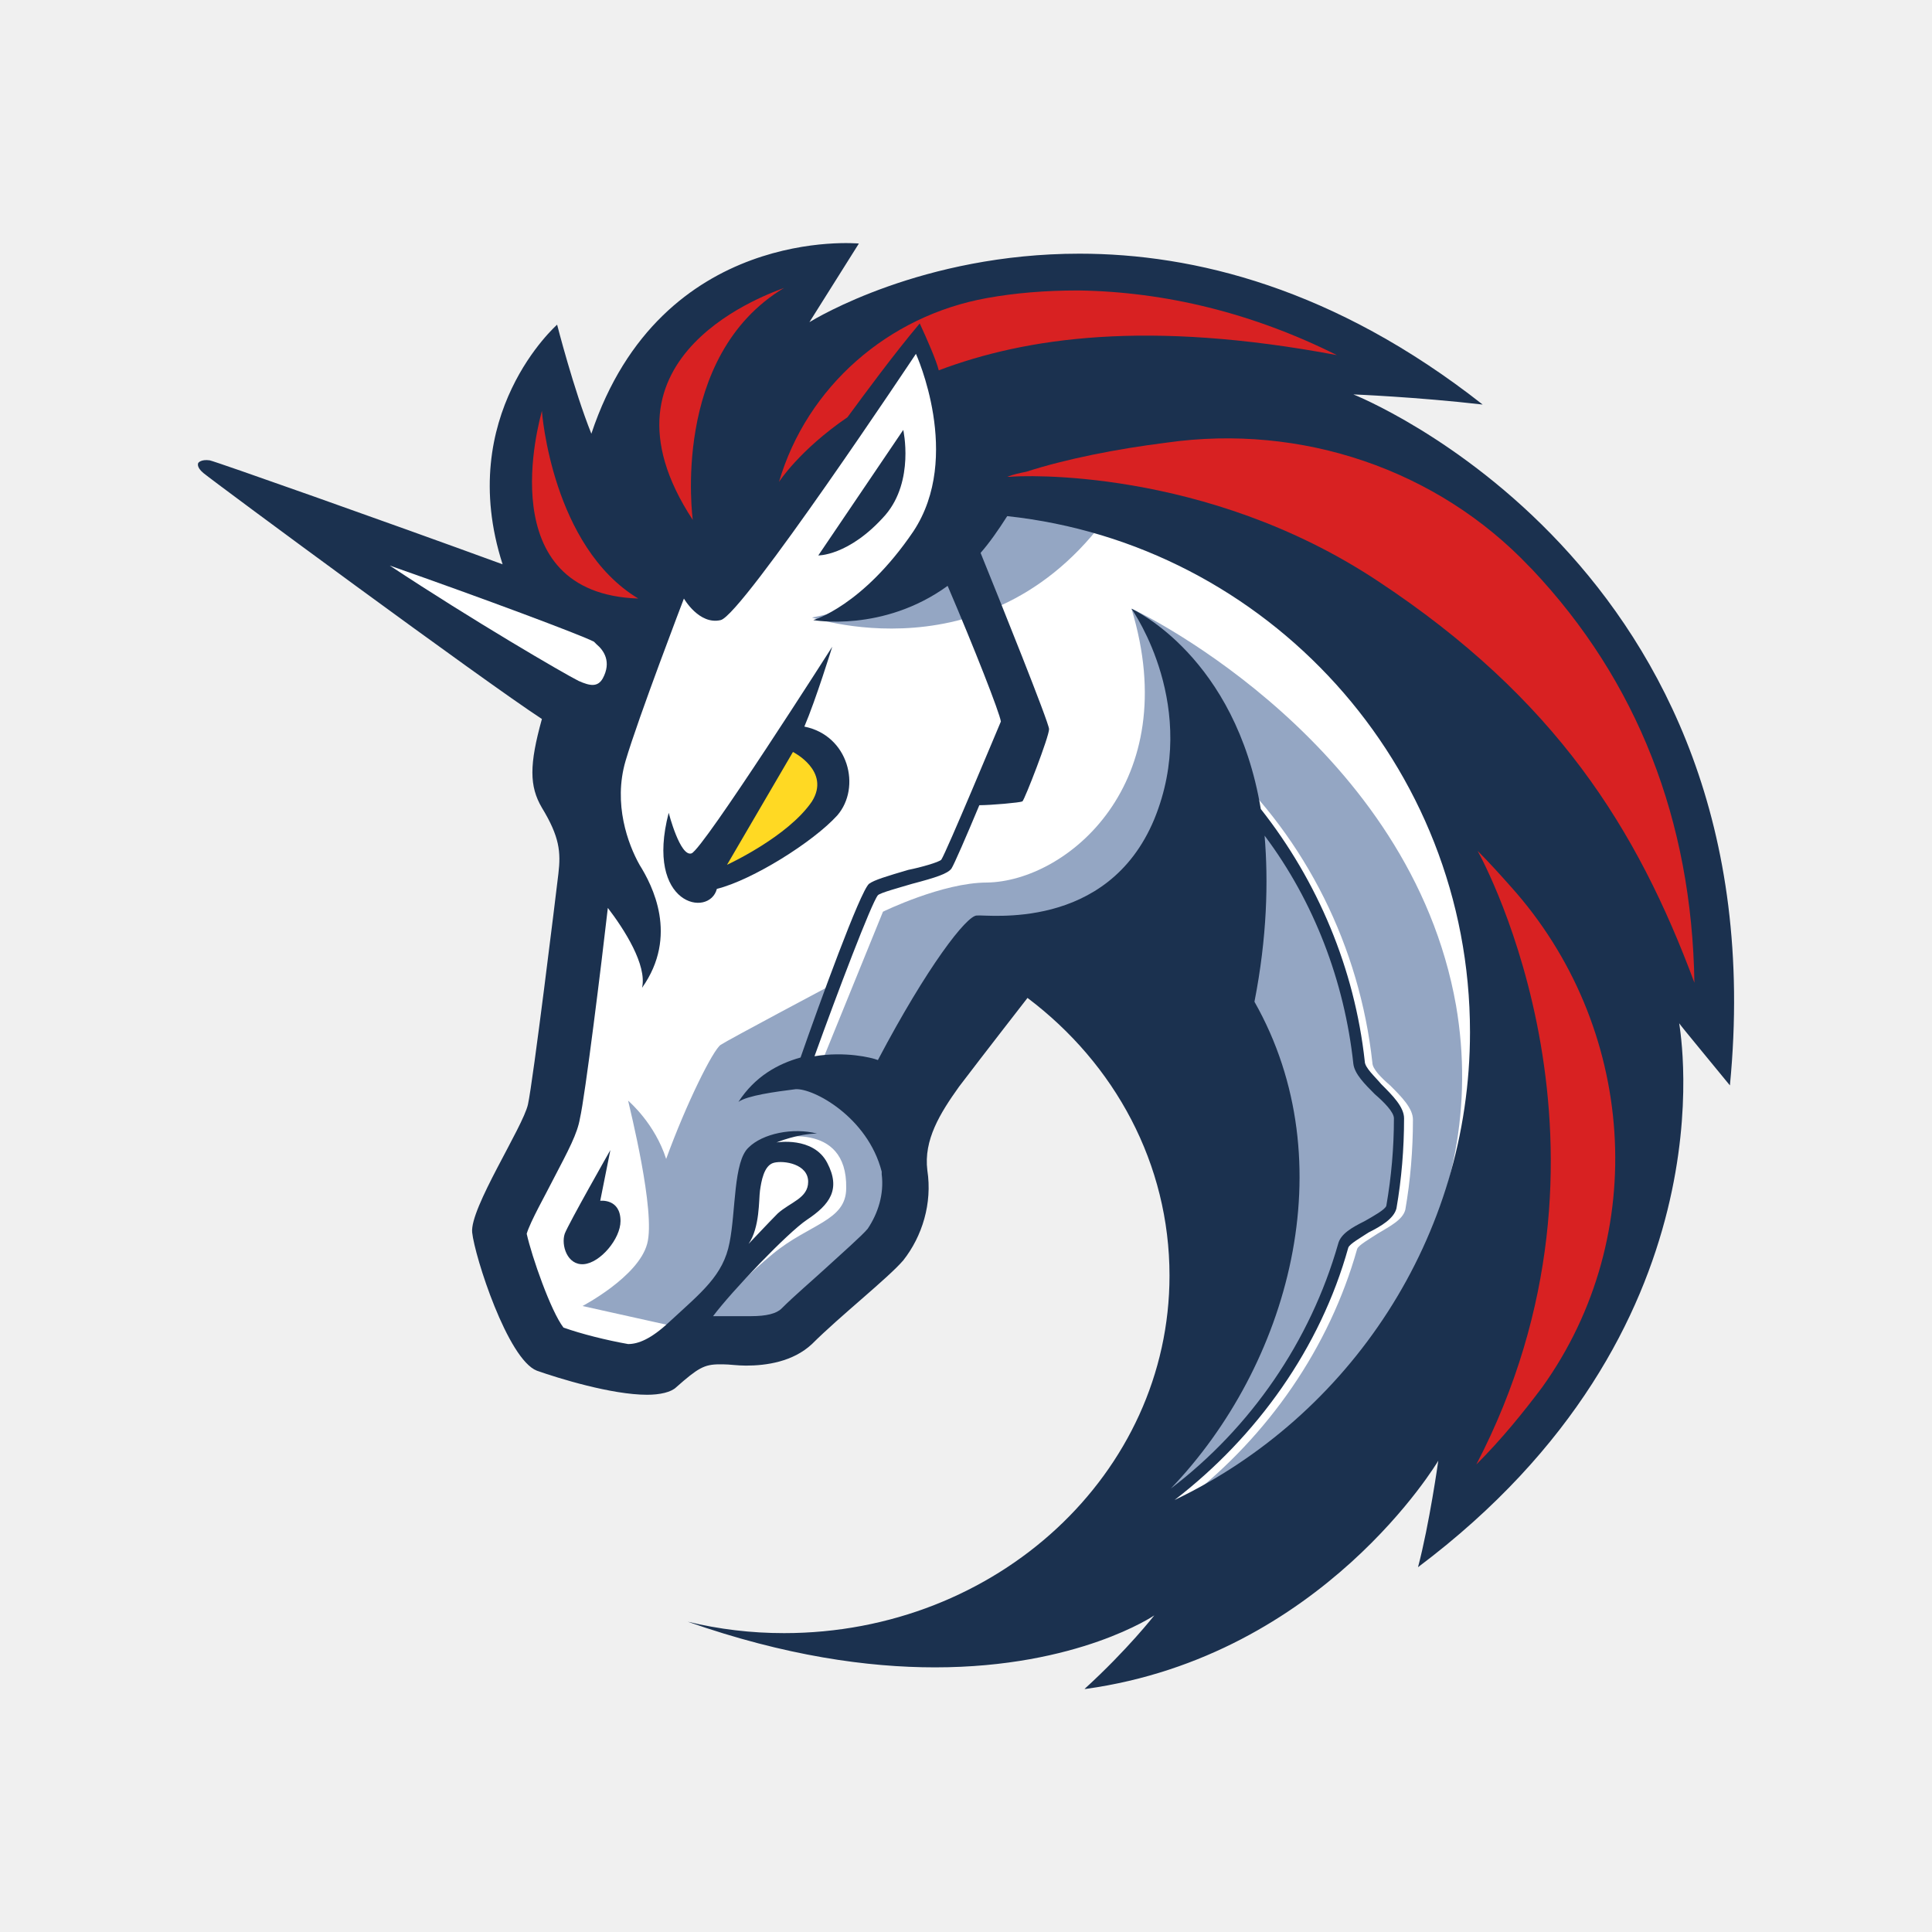
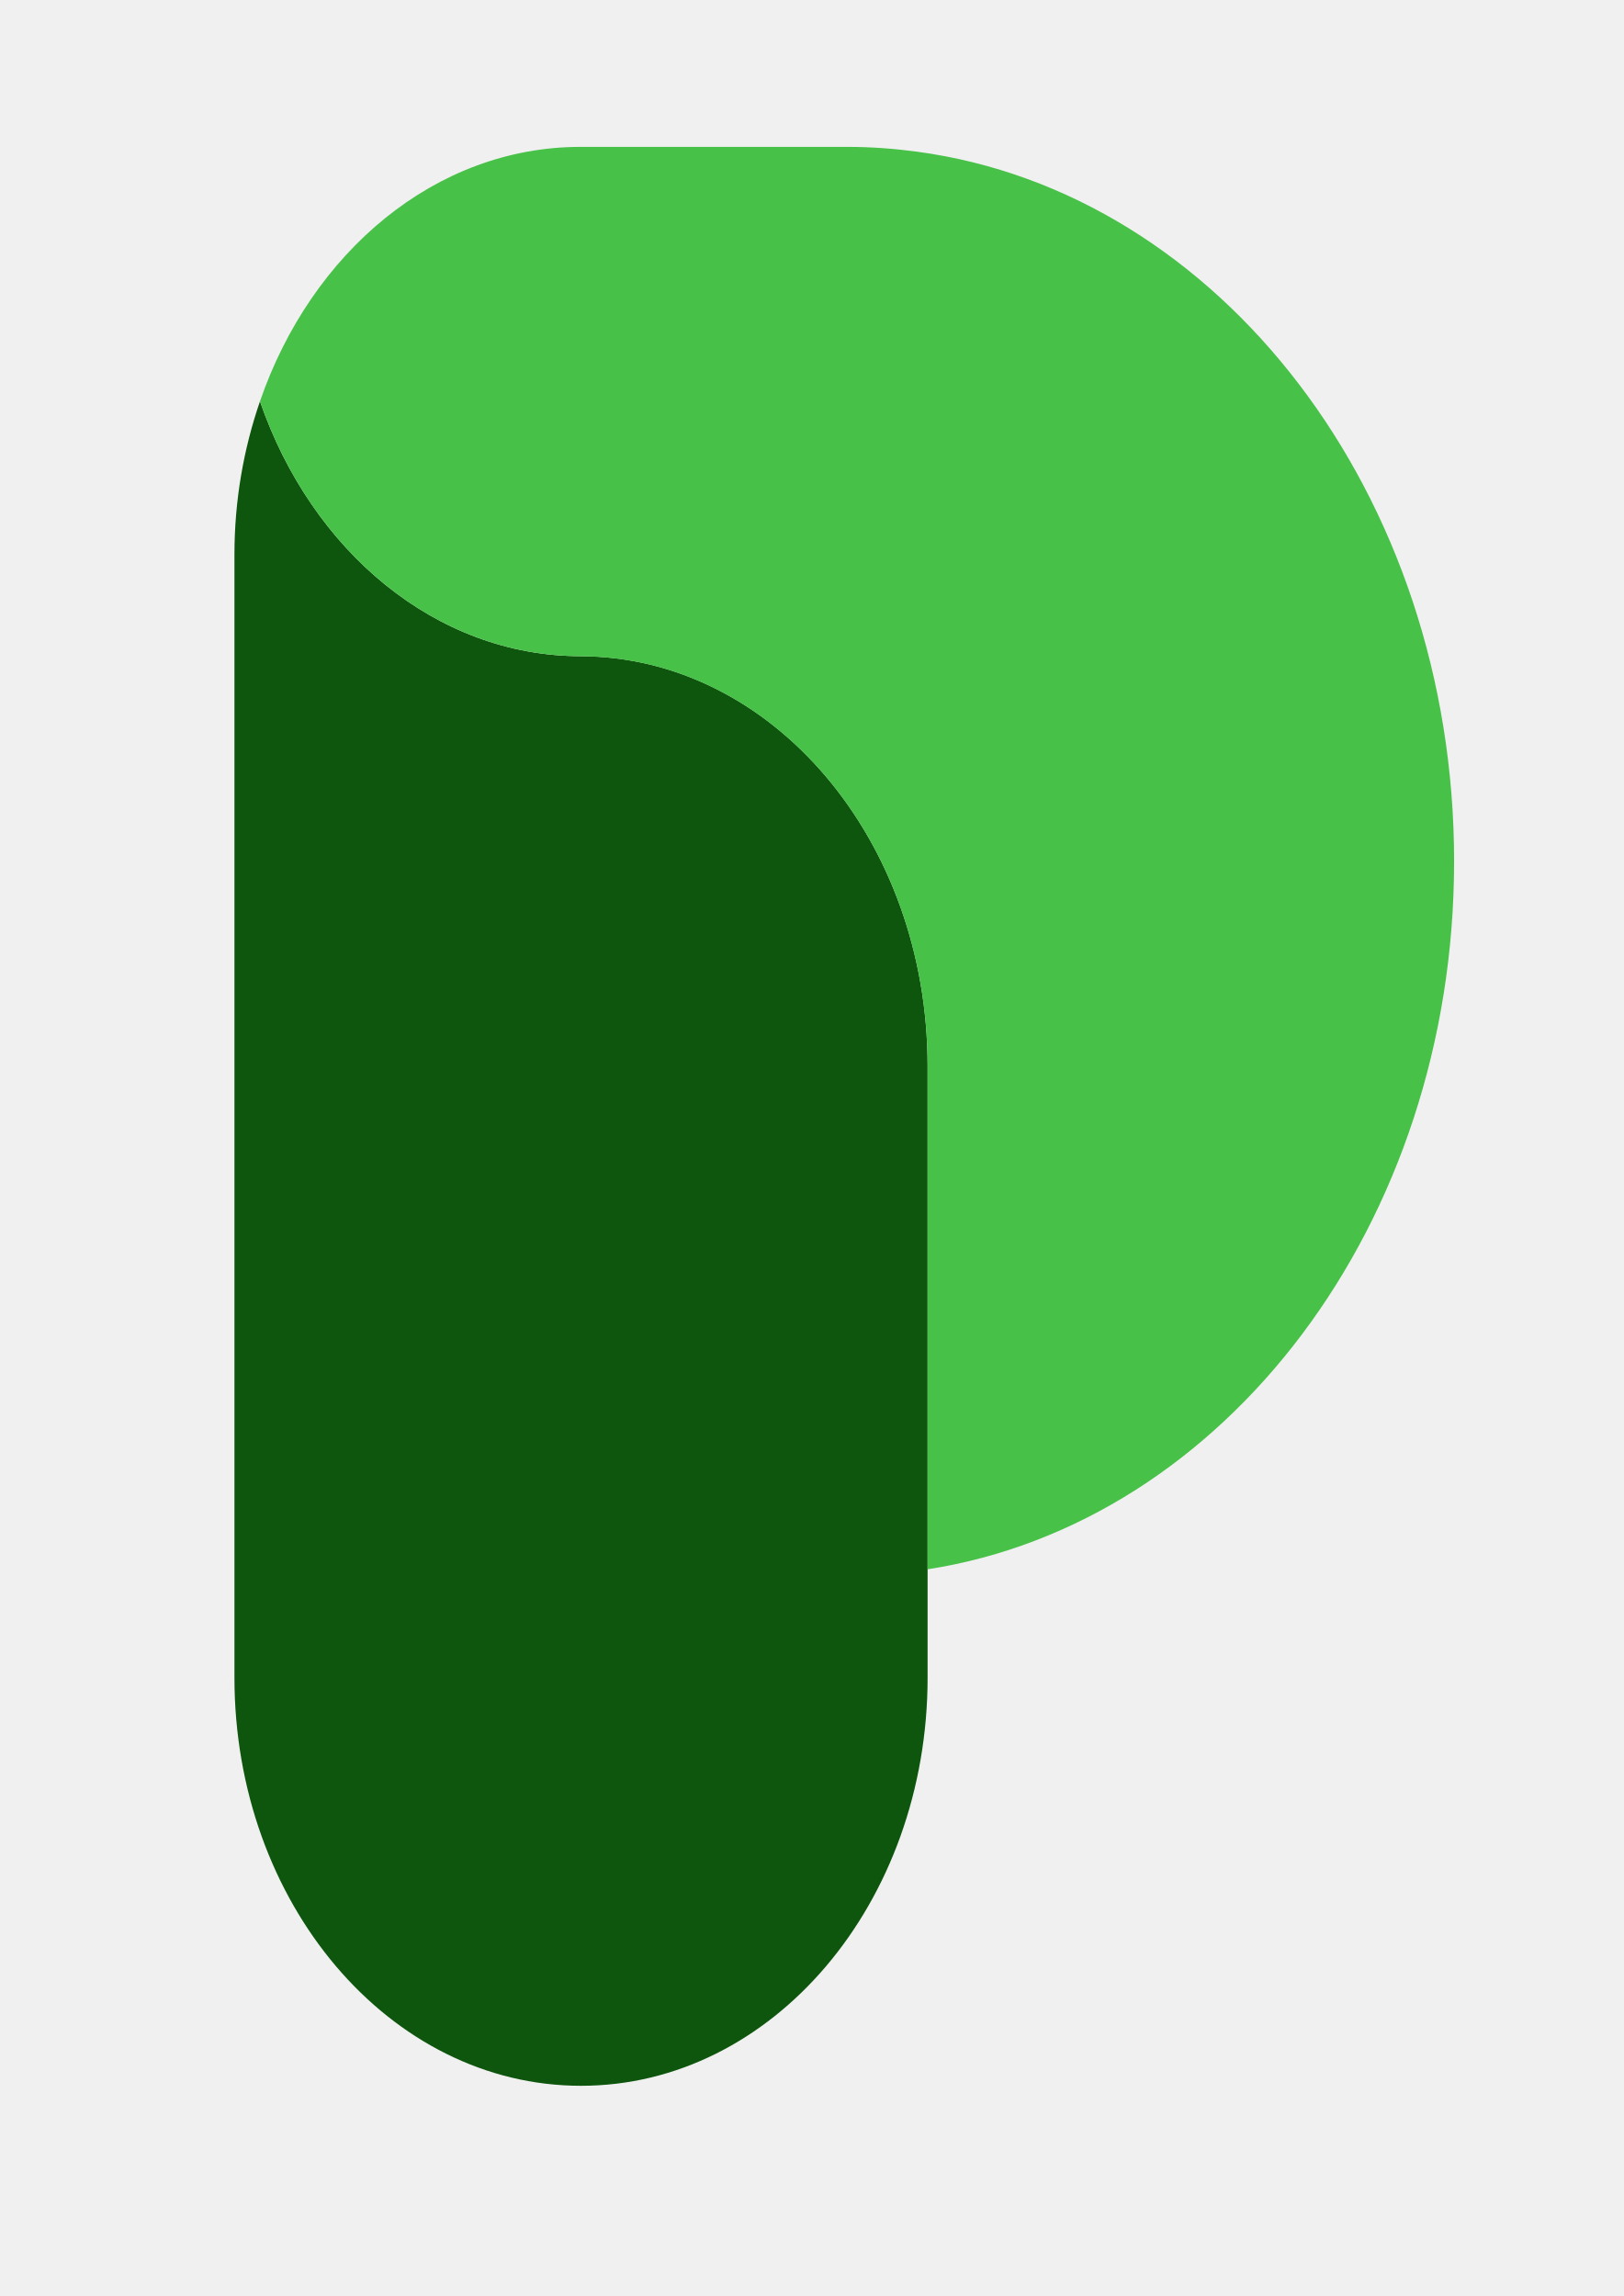
- <svg xmlns="http://www.w3.org/2000/svg" width="500" height="500" viewBox="0 0 500 500" fill="none" version="1.1" id="svg1047">
-   <defs id="defs1051" />
-   <g id="g1069" transform="translate(-23.62507,-50.05828)">
-     <path d="m 169.449,319.147 10.5,-79.078 -91.219,-63.328 83.344,28.219 19.687,-30.188 71.86,-44.625 158.484,87.282 8.203,133.218 -70.547,98.11 -55.781,8.531 28.875,-52.828 v -50.859 l -21,-39.704 -21.328,-14.109 -32.813,33.797 v 35.766 l -25.593,23.953 -32.485,3.937 -14.437,8.203 -23.625,-7.546 -9.844,-35.438 17.719,-24.938 z" fill="#ffffff" id="path1019" />
-     <path d="m 315.136,176.085 c -17.39,-3.61 -36.421,-2.625 -36.421,-2.625 0,0 -6.235,28.875 -44.954,36.422 0.329,0 51.188,17.39 81.375,-33.797 z" fill="#94a6c3" id="path1021" />
-     <path d="m 330.886,437.929 c 21,-16.406 36.75,-39.047 43.969,-64.641 0.328,-0.984 3.281,-2.625 5.25,-3.937 3.281,-1.969 6.562,-3.61 7.219,-6.235 1.312,-7.547 1.968,-15.421 1.968,-23.296 0,-2.954 -2.953,-5.907 -5.906,-8.86 -2.297,-1.969 -4.594,-4.266 -4.594,-5.906 -3.281,-29.86 -17.062,-57.75 -39.046,-78.094 l -2.297,2.297 c 21.328,20.016 35.109,47.25 38.062,76.125 0.328,2.625 2.953,5.25 5.578,7.875 2.297,1.969 4.922,4.922 4.922,6.234 0,7.547 -0.656,15.094 -1.969,22.641 -0.328,1.313 -3.281,2.625 -5.578,3.938 -3.281,1.64 -6.234,3.281 -6.89,5.906 -7.875,27.89 -25.922,52.172 -49.875,67.922 4.265,-9.188 17.718,-39.047 24.937,-54.141 l -1.312,-48.562 -41.672,-40.36 -23.625,3.281 -25.922,42 c 0,0 12.141,15.422 -4.922,33.469 -16.734,17.719 -29.859,21.656 -29.859,21.656 l -12.141,-6.562 c 3.609,-4.594 10.828,-11.484 16.406,-16.078 9.516,-7.875 19.032,-8.531 19.032,-17.063 0.328,-17.718 -18.704,-12.797 -18.704,-12.797 l -6.89,6.563 -2.953,24.281 -14.438,18.047 -1.64,-0.328 -23.625,-5.25 c 0,0 14.437,-7.547 16.734,-16.078 2.297,-8.203 -4.594,-35.438 -4.922,-37.078 0.328,0.328 6.891,5.906 9.844,15.093 5.25,-14.437 12.14,-28.218 14.109,-29.531 1.969,-1.312 28.547,-15.422 28.547,-15.422 l -8.859,23.297 6.562,-3.609 15.75,-38.719 c 0,0 15.422,-7.547 26.906,-7.547 20.672,-0.328 51.188,-25.594 37.407,-70.875 3.937,1.641 72.187,35.766 84,102.703 8.859,51.516 -20.344,99.75 -69.563,127.641 z" fill="#94a6c3" id="path1023" />
-     <path d="m 252.793,183.304 c 7.547,-8.86 4.593,-21.985 4.593,-21.985 l -21.984,32.485 c -0.328,0 7.875,0.328 17.391,-10.5 z" fill="#1b314f" id="path1025" />
-     <path d="m 178.964,360.82 2.625,-13.125 c 0,0 -10.828,19.031 -11.812,21.656 -0.984,2.954 0.656,8.204 4.922,7.875 4.265,-0.328 9.515,-6.562 9.515,-11.156 0,-5.906 -5.25,-5.25 -5.25,-5.25 z" fill="#1b314f" id="path1027" />
-     <path d="m 373.871,152.132 c 0,0 16.406,0.657 33.468,2.625 -38.39,-30.187 -74.812,-39.047 -104.343,-39.047 -40.688,0 -68.25,16.735 -69.891,17.719 l 12.797,-20.344 c 0,0 -51.188,-4.921 -69.235,49.219 -4.593,-11.484 -8.859,-28.219 -8.859,-28.219 0,0 -26.578,23.297 -14.109,62.016 -30.516,-11.156 -74.156,-26.578 -75.797,-26.906 -2.297,-0.328 -2.953,0.656 -2.953,0.656 0,0 -0.656,0.984 1.312,2.625 3.609,2.953 72.516,53.813 87.61,63.656 -3.282,11.813 -3.282,17.391 0,22.969 4.593,7.547 4.921,11.484 4.265,17.063 -0.656,5.578 -6.562,53.812 -7.875,59.718 -1.312,5.907 -15.094,26.907 -14.437,33.141 0.656,6.234 9.187,32.812 16.734,35.766 5.578,1.968 19.36,6.234 28.547,6.234 3.281,0 6.234,-0.656 7.547,-1.969 5.578,-4.922 7.219,-5.906 11.156,-5.906 0.328,0 0.656,0 0.985,0 1.64,0 3.609,0.328 5.906,0.328 5.25,0 12.14,-0.984 17.062,-5.578 7.219,-7.219 19.688,-17.063 23.625,-21.656 4.922,-6.235 7.547,-14.766 6.235,-23.297 -0.985,-7.875 3.281,-14.766 8.203,-21.656 6.234,-8.204 17.718,-22.969 17.718,-22.969 22.641,17.062 36.75,42.984 36.75,71.859 0,51.188 -44.624,92.531 -99.749,92.531 -8.532,0 -16.735,-0.984 -24.938,-2.953 25.266,8.86 46.594,11.813 63.984,11.813 37.079,0 56.766,-13.453 56.766,-13.453 0,0 -6.891,8.859 -18.047,19.031 0.328,0 0.328,0 0.328,0 61.36,-8.531 91.219,-59.063 91.219,-59.063 0,0 -2.297,16.407 -5.25,27.563 81.703,-61.359 67.922,-138.141 67.594,-140.766 0.656,0.985 8.859,10.828 13.125,16.078 C 484.449,195.773 373.871,152.132 373.871,152.132 Z M 248.199,368.039 c -1.313,1.64 -6.891,6.562 -10.828,10.171 -3.938,3.61 -8.203,7.219 -11.485,10.5 -1.312,1.313 -3.937,1.969 -7.875,1.969 -1.312,0 -2.625,0 -3.609,0 -0.656,0 -1.313,0 -1.969,0 -0.656,0 -0.984,0 -1.312,0 -0.985,0 -1.969,0 -2.954,0 4.922,-6.562 19.36,-21.656 24.282,-24.937 5.906,-3.938 8.859,-7.875 5.25,-14.766 -3.61,-6.891 -13.125,-5.25 -13.125,-5.25 0,0 5.578,-2.297 10.5,-2.297 -6.235,-1.64 -14.11,0 -17.719,3.61 -3.937,3.609 -3.281,16.406 -4.922,24.609 -1.64,8.531 -7.219,12.797 -15.75,20.672 -4.594,4.265 -7.875,5.578 -10.5,5.578 -5.578,-0.984 -12.141,-2.625 -16.734,-4.266 -3.282,-4.265 -8.203,-18.375 -9.516,-24.281 0.984,-3.281 4.922,-10.172 6.891,-14.109 3.937,-7.547 6.234,-11.813 6.89,-15.75 1.313,-5.578 5.579,-40.032 7.219,-54.469 4.266,5.578 10.172,14.766 8.86,20.672 9.515,-13.453 2.625,-26.578 -0.657,-31.828 -2.953,-5.25 -6.89,-15.75 -3.609,-26.907 3.281,-11.156 15.094,-42 15.094,-42 0,0 3.937,6.891 9.515,5.579 5.578,-1.313 50.531,-68.907 50.531,-68.907 0,0 12.141,26.578 -0.656,45.938 -13.125,19.359 -25.922,22.969 -25.922,22.969 0,0 18.047,3.281 34.782,-8.86 6.89,16.078 13.453,32.813 13.781,35.11 -0.984,2.296 -14.11,33.796 -15.422,35.765 -0.656,0.656 -5.25,1.969 -8.531,2.625 -5.578,1.641 -8.86,2.625 -10.172,3.61 -2.297,1.968 -12.797,30.843 -17.719,44.953 -5.906,1.64 -11.812,4.922 -16.078,11.484 2.297,-1.641 9.516,-2.625 14.766,-3.281 4.593,-0.328 18.703,7.219 22.312,21.328 0,0.328 0,0.328 0,0.656 0.656,5.25 -0.984,10.172 -3.609,14.11 z m -30.844,3.937 c 2.953,-4.266 2.625,-11.484 2.953,-13.781 0.328,-2.297 0.985,-6.563 3.61,-7.219 2.625,-0.656 8.859,0.328 8.859,4.922 0,4.266 -4.594,5.25 -7.875,8.203 -2.297,2.297 -6.891,7.219 -7.547,7.875 z m 130.922,-62.672 c 3.281,-16.734 3.609,-31.172 2.625,-42.984 12.797,17.062 20.672,37.734 22.969,59.062 0.328,2.625 2.953,5.25 5.578,7.875 2.297,1.969 4.922,4.594 4.922,6.235 0,7.547 -0.657,15.093 -1.969,22.64 -0.328,0.985 -3.281,2.625 -5.578,3.938 -3.282,1.64 -6.235,3.281 -6.891,5.906 -7.219,25.266 -22.641,47.578 -43.312,63.328 30.515,-31.828 45.281,-84.328 21.656,-126 z m -20.672,128.953 c 21.328,-16.406 37.734,-39.375 44.953,-65.297 0.328,-0.984 3.281,-2.625 5.25,-3.937 3.281,-1.641 6.563,-3.609 7.219,-6.234 1.312,-7.547 1.969,-15.422 1.969,-23.297 0,-2.953 -2.953,-5.907 -5.907,-8.86 -1.64,-1.968 -4.265,-4.265 -4.265,-5.906 -2.625,-23.953 -12.141,-46.594 -26.906,-65.297 -6.563,-39.375 -32.813,-51.515 -33.469,-51.844 0.656,0.985 17.718,25.594 5.906,54.469 -12.141,29.203 -43.312,24.61 -45.937,24.938 -2.625,0 -12.797,13.125 -25.594,37.406 -1.641,-0.656 -8.531,-2.297 -16.407,-0.984 5.907,-16.407 14.766,-39.704 16.407,-41.672 0.656,-0.657 5.578,-1.969 8.859,-2.953 6.235,-1.641 9.188,-2.625 10.172,-3.938 0.656,-0.984 3.937,-8.531 7.219,-16.406 2.953,0 10.5,-0.656 11.156,-0.985 0.656,-0.656 6.891,-16.734 6.891,-18.703 0,-1.64 -12.797,-33.468 -17.719,-45.609 2.297,-2.625 4.594,-5.906 6.891,-9.516 67.265,7.219 119.765,64.313 119.765,133.547 0,53.156 -31.172,99.422 -76.453,121.078 z" fill="#1b314f" id="path1029" />
-     <path d="m 240.324,261.07 c 6.234,-7.219 2.953,-20.672 -8.531,-22.969 2.953,-6.891 7.218,-20.672 7.218,-20.672 0,0 -33.468,52.5 -36.422,53.484 -2.953,0.985 -5.906,-10.5 -5.906,-10.5 -6.234,23.954 10.5,27.235 12.469,19.688 9.187,-2.297 24.937,-12.141 31.172,-19.031 z" fill="#1b314f" id="path1031" />
-     <path d="m 211.777,273.867 17.062,-29.203 c 0,0 9.844,4.922 4.922,12.797 -6.234,9.187 -21.984,16.406 -21.984,16.406 z" fill="#ffd923" id="path1033" />
-     <path d="m 422.761,409.054 c -4.922,6.563 -10.5,13.453 -17.062,20.016 42.328,-81.375 1.969,-155.86 0.328,-158.813 2.953,2.953 5.906,6.235 8.531,9.188 32.485,36.094 36.422,90.234 8.203,129.609 z" fill="#d82122" id="path1035" />
-     <path d="m 462.136,304.382 c -14.765,-39.703 -35.765,-73.5 -82.031,-104.015 -44.625,-29.532 -92.531,-27.235 -95.156,-26.907 -0.328,0 -0.656,0 -0.656,0 1.64,-0.656 3.281,-0.984 4.921,-1.312 10.172,-3.281 23.297,-5.906 36.422,-7.547 34.782,-4.922 69.891,6.891 93.844,32.156 0.328,0.328 0.328,0.328 0.656,0.656 27.235,28.875 41.344,64.969 42,106.969 z" fill="#d82122" id="path1037" />
-     <path d="m 369.605,141.961 c -48.891,-9.187 -80.391,-4.594 -103.031,3.938 -0.656,-2.625 -2.953,-7.875 -4.922,-12.141 -6.891,8.203 -14.109,18.047 -18.703,24.281 -12.469,8.532 -17.719,16.735 -17.719,16.735 7.219,-24.61 28.219,-42.985 53.813,-47.578 7.218,-1.313 15.093,-1.969 23.625,-1.969 22.64,0.328 45.281,5.906 66.937,16.734 z" fill="#d82122" id="path1039" />
-     <path d="m 188.808,204.961 c -38.39,-1.312 -25.593,-45.937 -24.937,-48.562 0,0.328 2.625,35.109 24.937,48.562 z" fill="#d82122" id="path1041" />
-     <path d="m 226.543,124.57 c -29.532,17.719 -23.625,60.047 -23.625,60.047 -28.219,-42.984 21.328,-59.063 23.625,-60.047 z" fill="#d82122" id="path1043" />
-     <path d="m 177.98,216.773 c 1.969,1.641 3.938,4.594 1.641,8.859 -1.313,2.297 -3.281,1.969 -6.235,0.657 -3.937,-1.969 -27.562,-15.75 -48.89,-29.86 24.281,8.531 48.89,17.719 52.828,19.688 0,0 0.328,0.328 0.656,0.656 z" fill="#ffffff" id="path1045" />
+ <svg xmlns="http://www.w3.org/2000/svg" width="210mm" height="297mm" viewBox="0 0 210 297" version="1.1" id="svg192">
+   <defs id="defs189" />
+   <g id="layer1">
+     <path d="m 74.964,84.881 c 0.076,0 0.15,0.015 0.226,0.015 v -0.015 c -0.015,0 -0.03,0.002 -0.044,0.002 -18.795,0 -34.862,-13.644 -41.522,-32.969 -2.113,6.126 -3.302,12.811 -3.302,19.831 v 13.138 118.941 13.175 c 0,29.165 20.068,52.81 44.824,52.81 24.755,0 44.824,-23.645 44.824,-52.81 v -13.998 -65.094 c 0,-29.286 -20.15,-53.024 -45.005,-53.024" style="fill:#0e560e;fill-opacity:1;fill-rule:nonzero;stroke:none;stroke-width:0.947" id="path68" />
+     <path d="m 118.666,19.629 c -2.967,-0.402 -5.978,-0.63 -9.035,-0.63 H 75.088 c -18.766,0 -34.811,13.618 -41.466,32.912 6.661,19.326 22.728,32.97 41.523,32.97 0.015,0 0.029,-0.003 0.044,-0.003 v 0.015 c 24.75,0.145 44.779,23.817 44.779,53.011 v 65.094 c 38.429,-5.966 68.097,-44.681 68.097,-91.587 0,-47.436 -30.34,-86.501 -69.4,-91.782" style="fill:#48c148;fill-opacity:1;fill-rule:nonzero;stroke:none;stroke-width:0.947" id="path72" />
  </g>
</svg>
